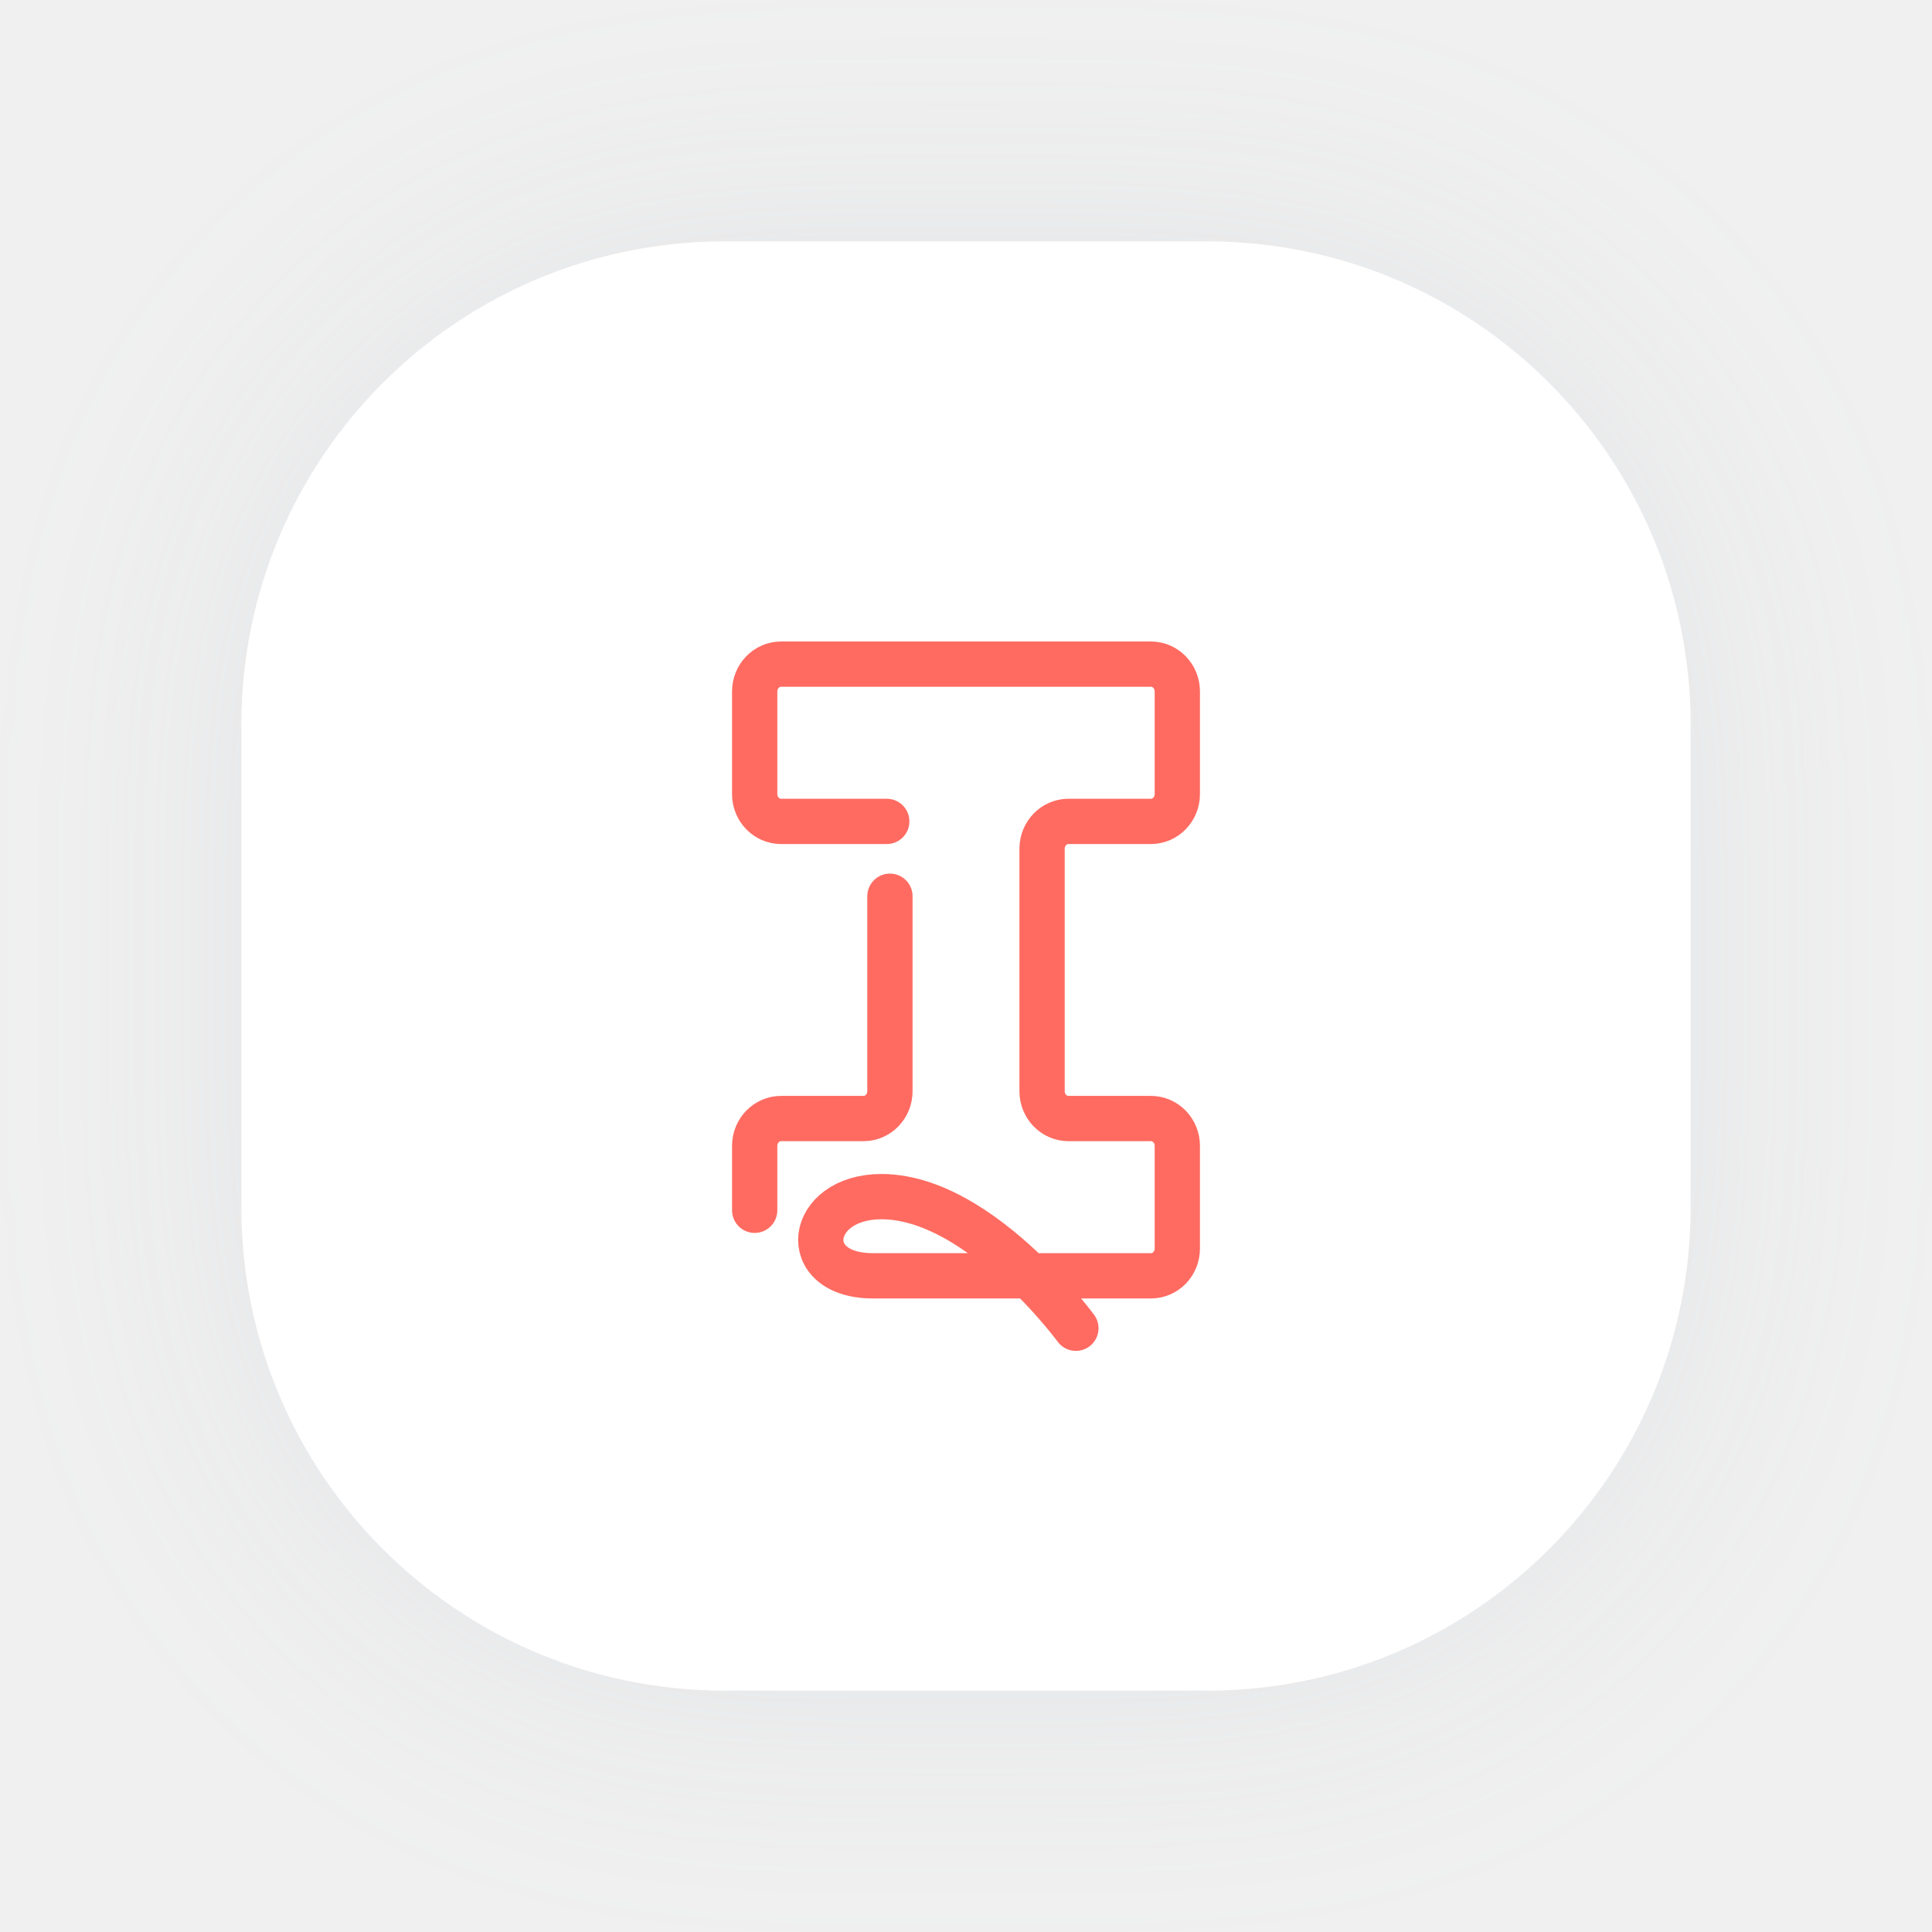
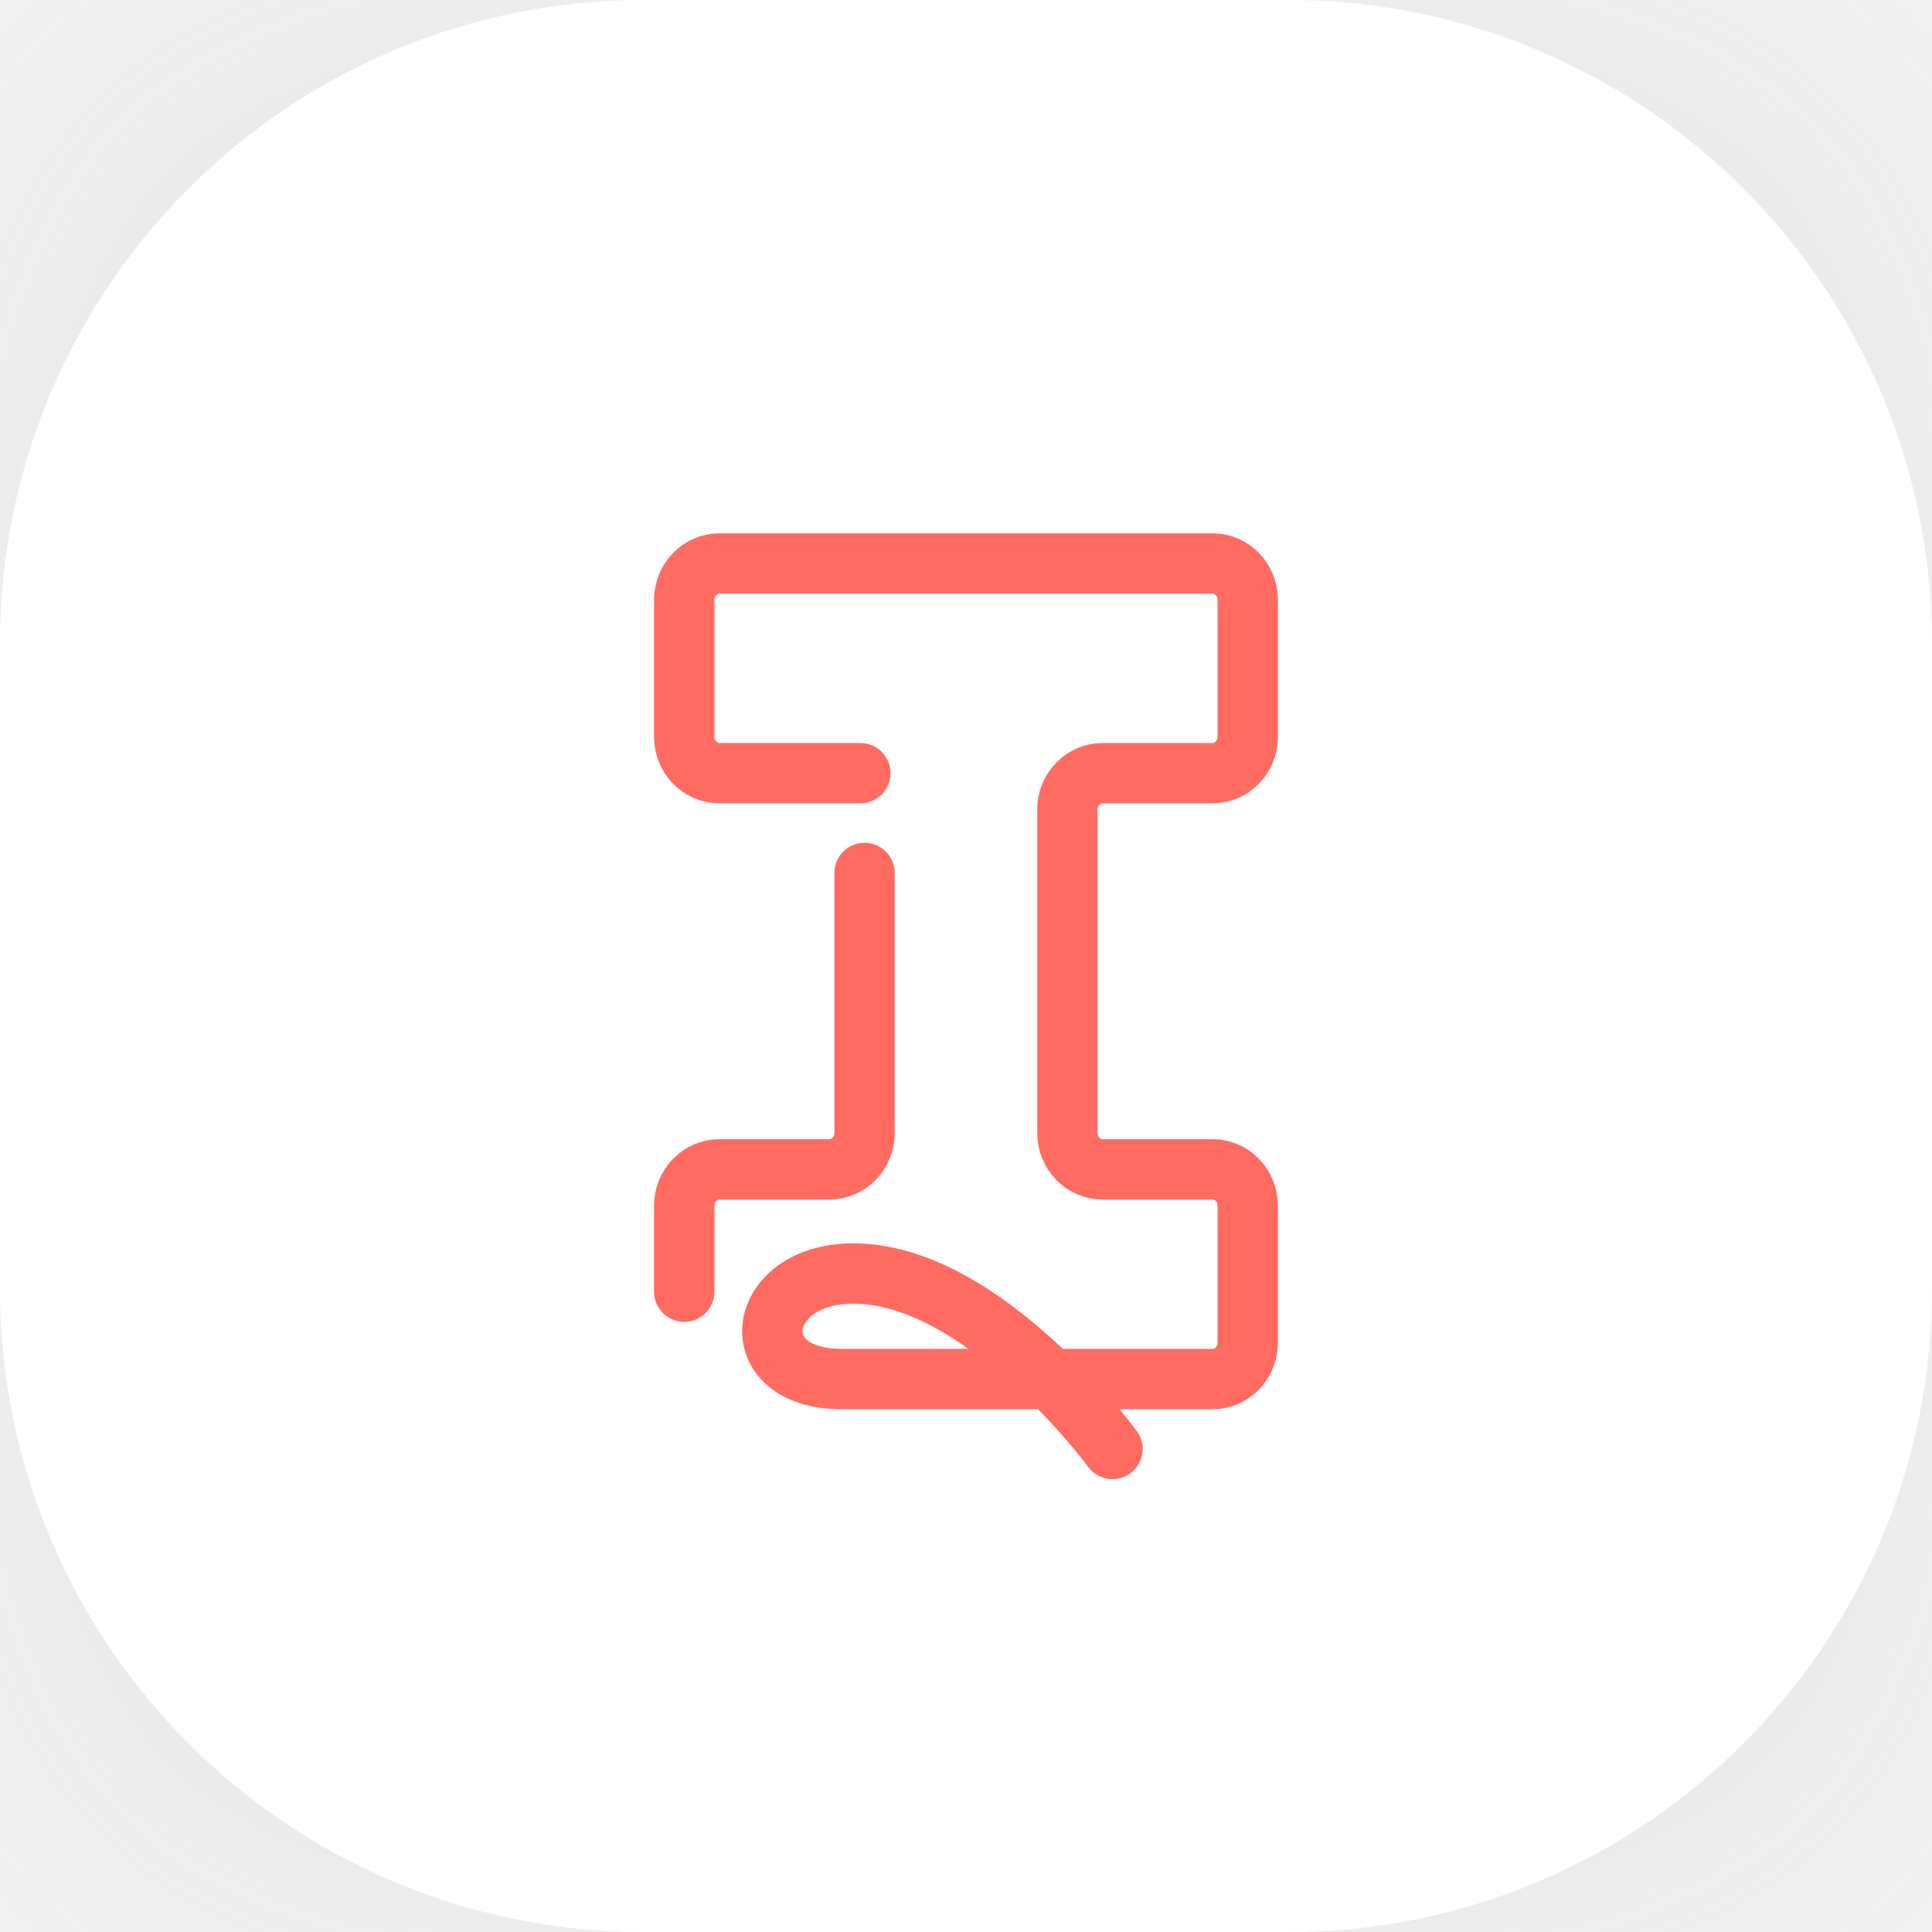
- <svg xmlns="http://www.w3.org/2000/svg" width="64" height="64" viewBox="0 0 64 64" fill="none">
-   <g filter="url(#filter0_d_2001_57)">
-     <rect x="8" y="8" width="48" height="48" rx="16" fill="white" />
+ <svg xmlns="http://www.w3.org/2000/svg" width="48" height="48" viewBox="0 0 48 48" fill="none">
+   <g clip-path="url(#clip0_2001_57)">
+     <g filter="url(#filter0_d_2001_57)">
+       <rect width="48" height="48" rx="16" fill="white" />
+     </g>
+     <path d="M21.375 19.21H17.875C17.392 19.21 17 18.805 17 18.306V14.905C17 14.405 17.392 14 17.875 14H30.125C30.608 14 31 14.405 31 14.905V18.306C31 18.805 30.608 19.21 30.125 19.21H27.395C26.912 19.21 26.52 19.616 26.52 20.115V28.148C26.52 28.648 26.912 29.053 27.395 29.053H30.125C30.608 29.053 31 29.458 31 29.957V33.359C31 33.858 30.611 34.263 30.128 34.263H26.104M26.104 34.263H20.92C18.4 34.263 18.75 31.64 21.2 31.64C23.04 31.64 24.868 33.047 26.104 34.263ZM26.104 34.263C27.043 35.187 27.64 36 27.64 36M21.48 21.689V28.149C21.48 28.649 21.088 29.053 20.605 29.053H17.875C17.392 29.053 17 29.458 17 29.957V32.092" stroke="#FF6B61" stroke-width="1.5" stroke-linecap="round" />
  </g>
-   <path d="M29.375 27.21H25.875C25.392 27.21 25 26.805 25 26.306V22.905C25 22.405 25.392 22 25.875 22H38.125C38.608 22 39 22.405 39 22.905V26.306C39 26.805 38.608 27.21 38.125 27.21H35.395C34.912 27.21 34.52 27.616 34.52 28.115V36.148C34.52 36.648 34.912 37.053 35.395 37.053H38.125C38.608 37.053 39 37.458 39 37.957V41.359C39 41.858 38.611 42.263 38.128 42.263H34.104M34.104 42.263H28.92C26.4 42.263 26.75 39.64 29.2 39.64C31.04 39.64 32.868 41.047 34.104 42.263ZM34.104 42.263C35.043 43.187 35.64 44 35.64 44M29.48 29.689V36.149C29.48 36.649 29.088 37.053 28.605 37.053H25.875C25.392 37.053 25 37.458 25 37.957V40.092" stroke="#FF6B61" stroke-width="1.5" stroke-linecap="round" />
  <defs>
-     <filter id="filter0_d_2001_57" x="0" y="0" width="64" height="64" filterUnits="userSpaceOnUse" color-interpolation-filters="sRGB">
+     <filter id="filter0_d_2001_57" x="-8" y="-8" width="64" height="64" filterUnits="userSpaceOnUse" color-interpolation-filters="sRGB">
      <feFlood flood-opacity="0" result="BackgroundImageFix" />
      <feColorMatrix in="SourceAlpha" type="matrix" values="0 0 0 0 0 0 0 0 0 0 0 0 0 0 0 0 0 0 127 0" result="hardAlpha" />
      <feOffset />
      <feGaussianBlur stdDeviation="4" />
      <feComposite in2="hardAlpha" operator="out" />
      <feColorMatrix type="matrix" values="0 0 0 0 0.625 0 0 0 0 0.655 0 0 0 0 0.708 0 0 0 0.16 0" />
      <feBlend mode="normal" in2="BackgroundImageFix" result="effect1_dropShadow_2001_57" />
      <feBlend mode="normal" in="SourceGraphic" in2="effect1_dropShadow_2001_57" result="shape" />
    </filter>
+     <clipPath id="clip0_2001_57">
+       <rect width="48" height="48" fill="white" />
+     </clipPath>
  </defs>
</svg>
